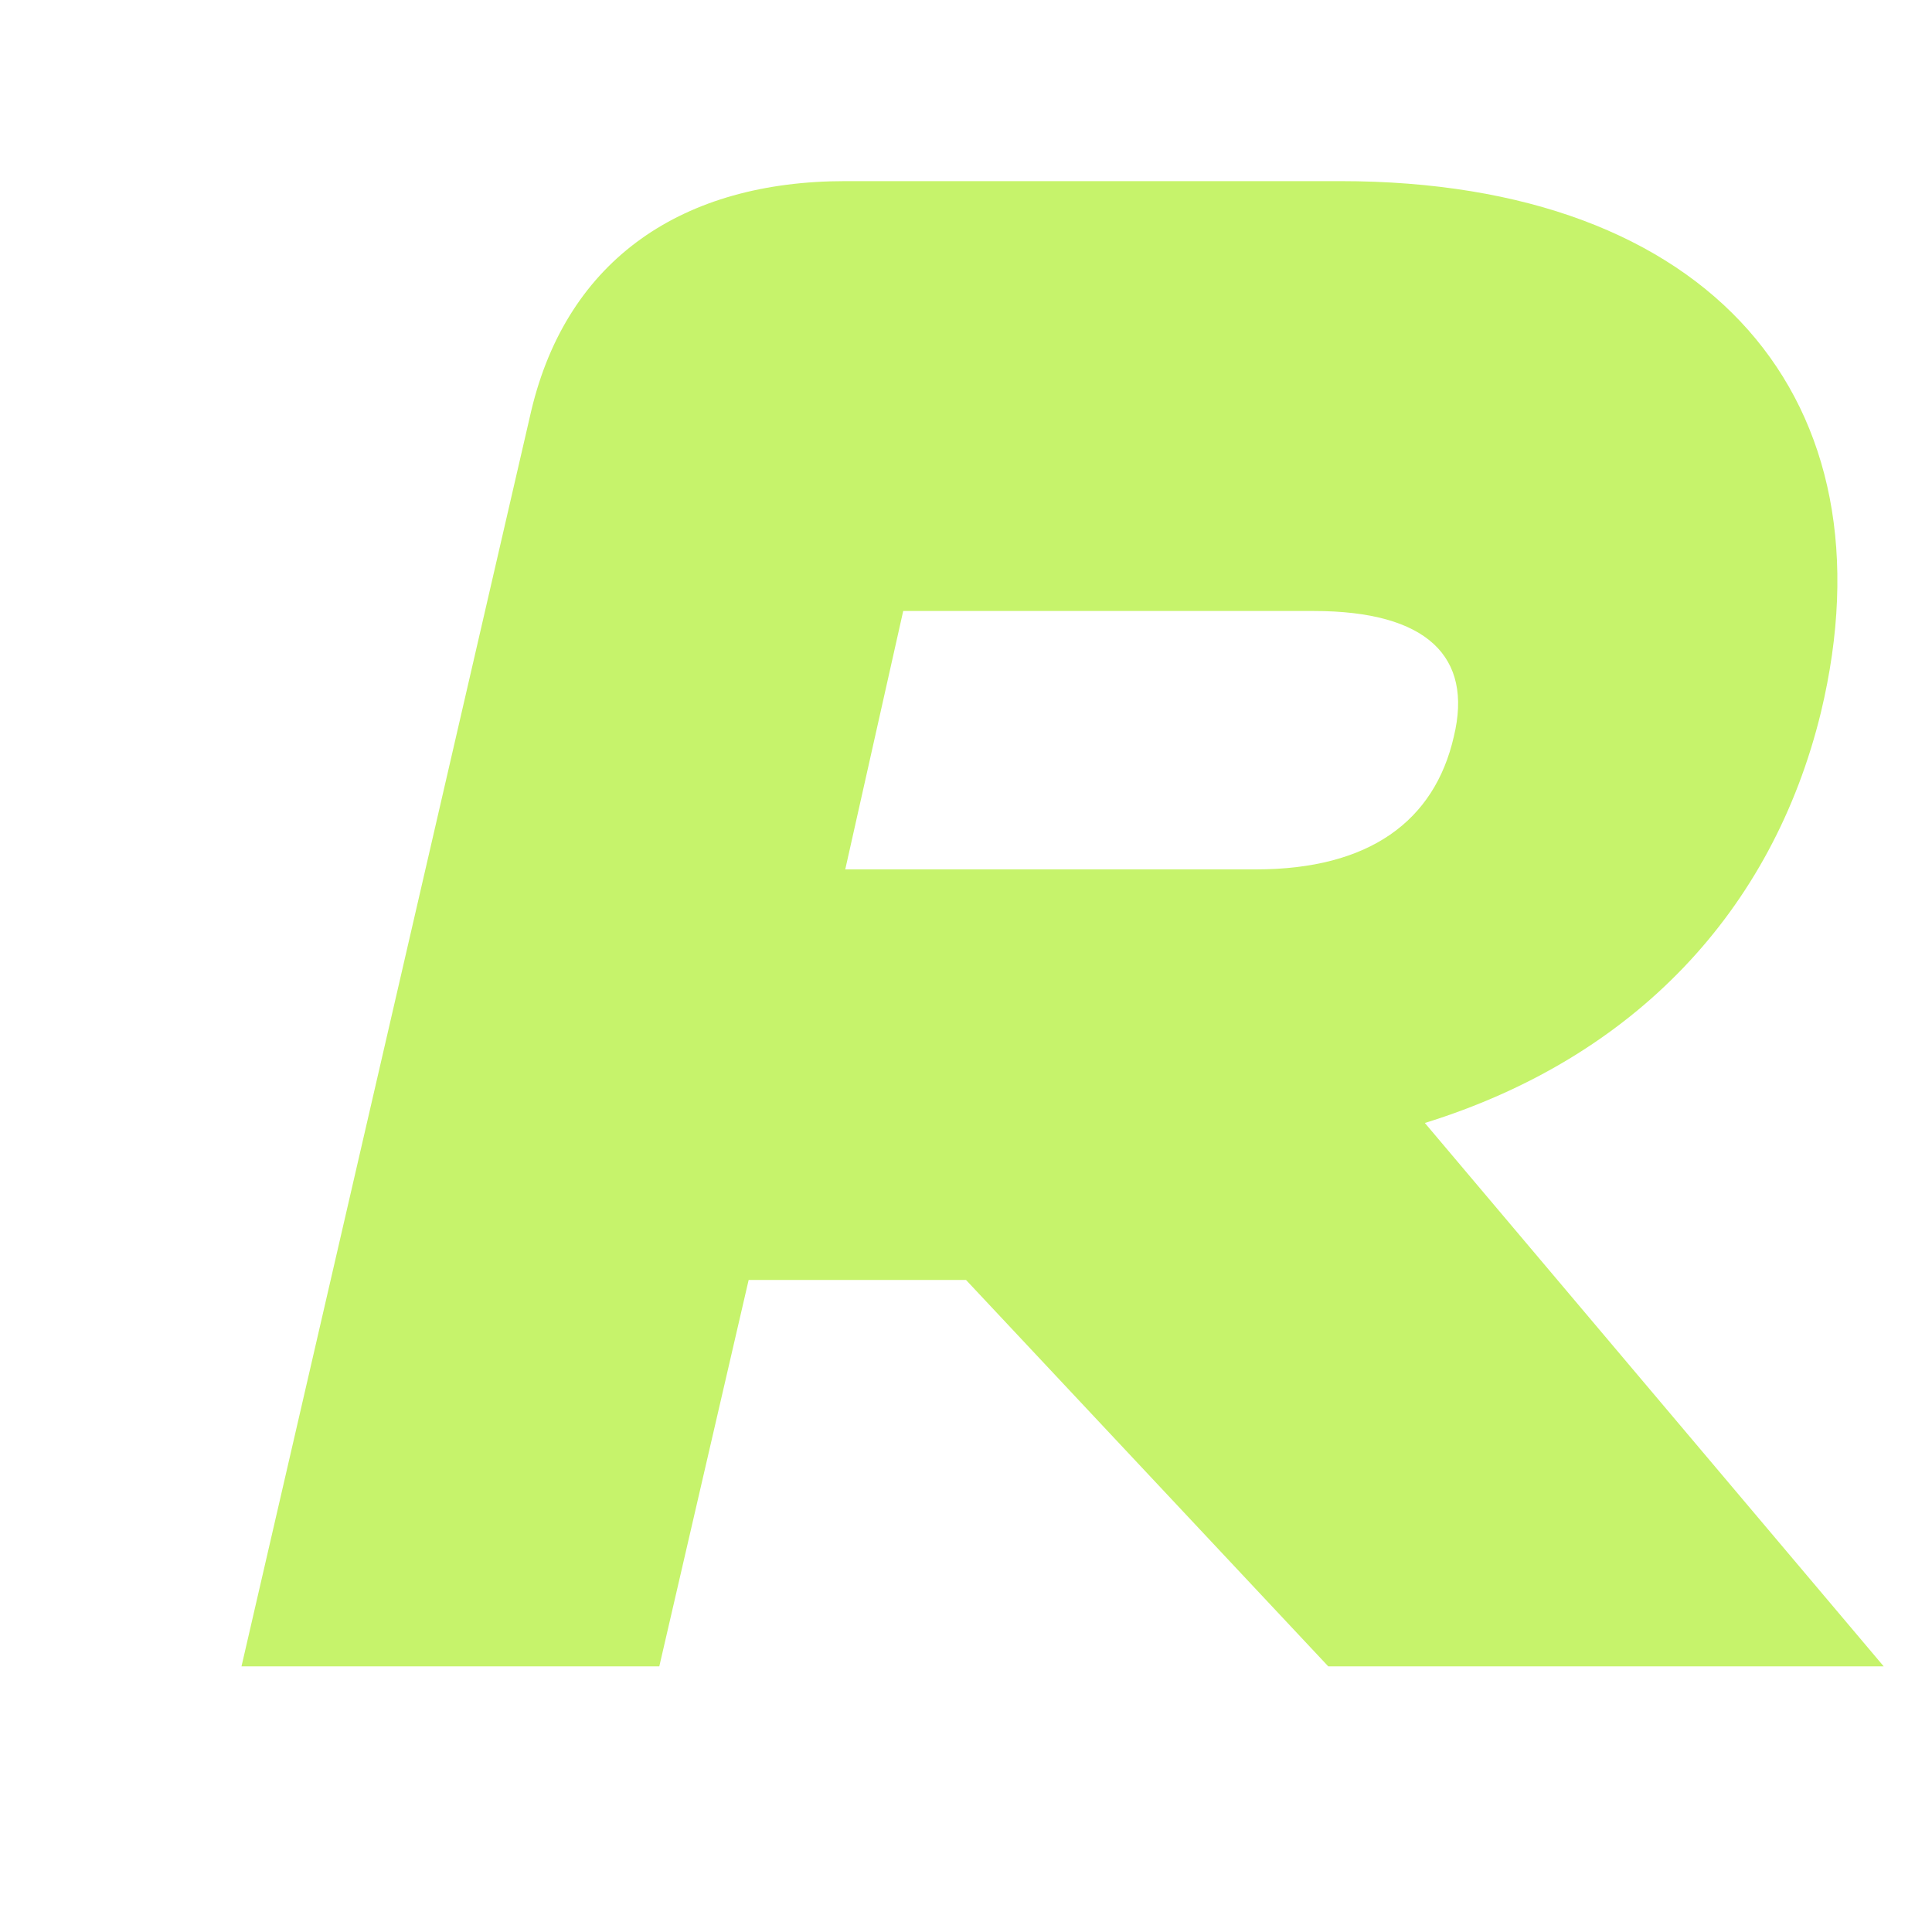
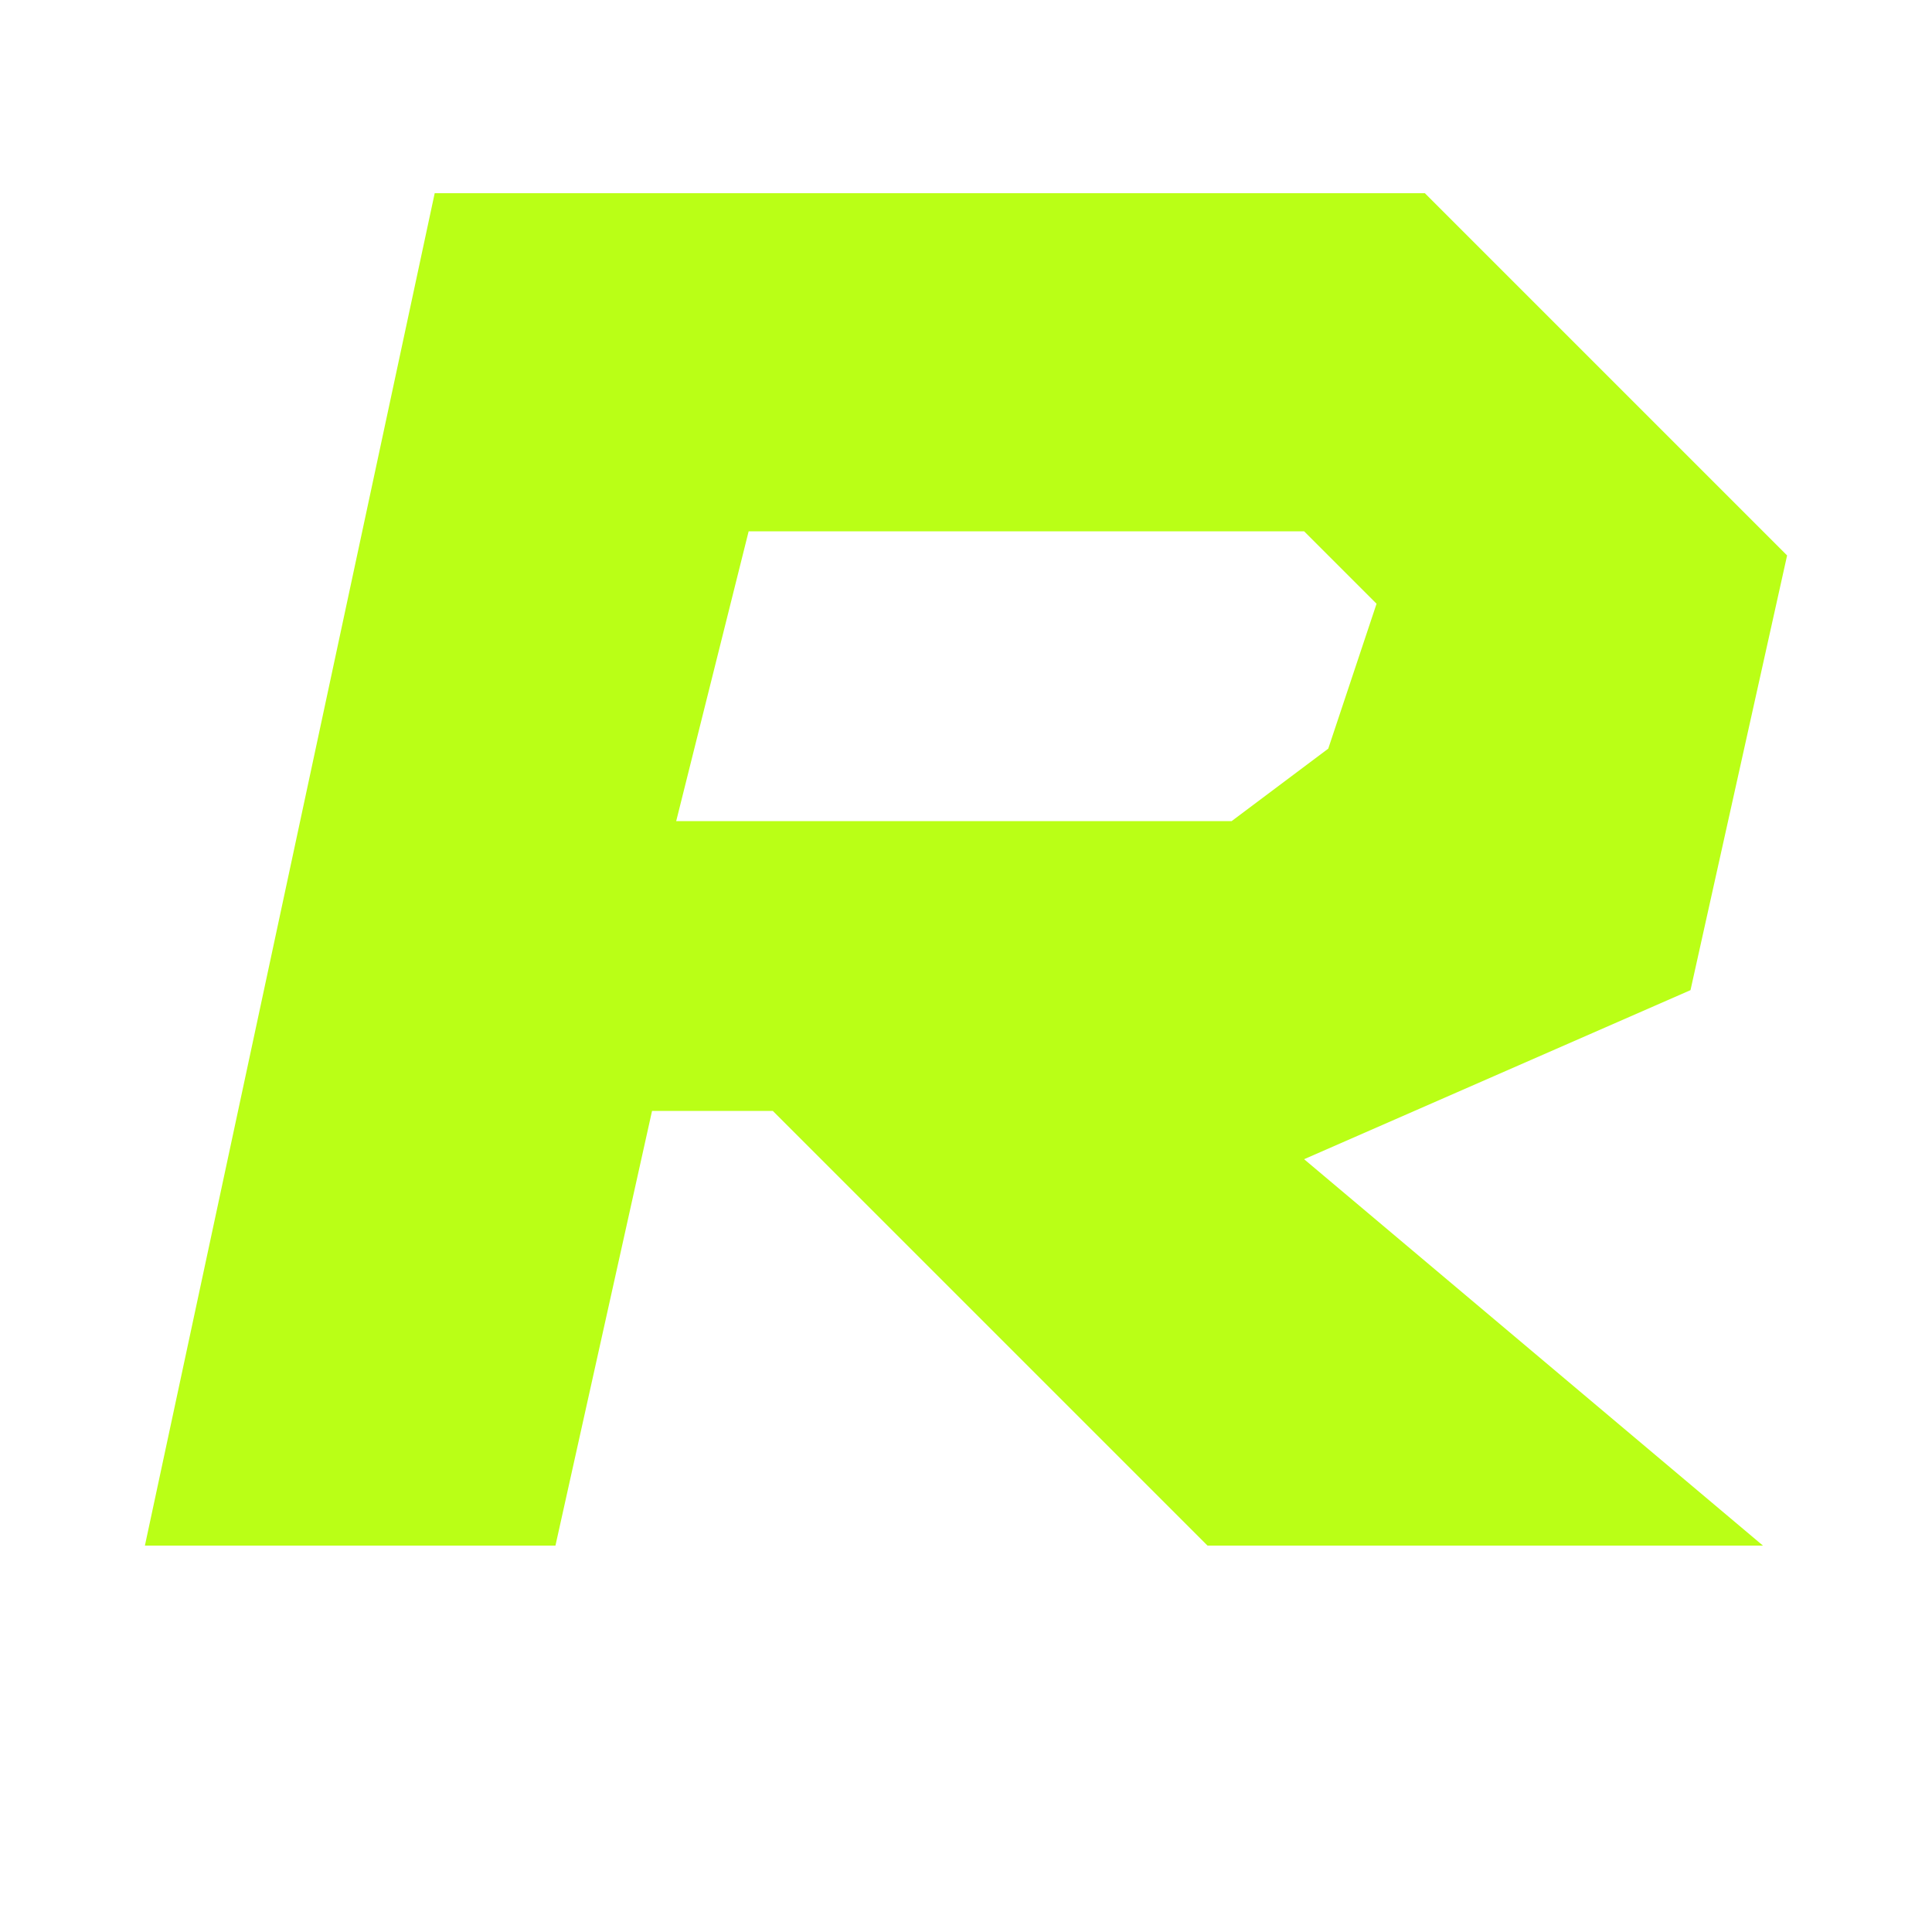
<svg xmlns="http://www.w3.org/2000/svg" viewBox="0 0 80 80" fill="none" role="img" aria-labelledby="title">
-   <path fill="#C6F36B" d="M10 69 22 17c1.5-6.3 6.3-9.5 13-9.5h20.5c15.4 0 23 9.1 19.9 22-2 8.2-7.7 14.3-16.4 17L78 69H55L40 53H31l-3.7 16H10Zm25-33h17c4.7 0 7.4-2 8.2-5.5.8-3.3-1.1-5.2-5.8-5.2H37.4L35 36Z" />
+   <path fill="#BAFF16" fill-rule="evenodd" d="M6 64 18 8H59L74 23 70 41 54 48 73 64H50L32 46H27L23 64H6ZM31 22 28 34H51L55 31 57 25 54 22H31Z" />
</svg>
